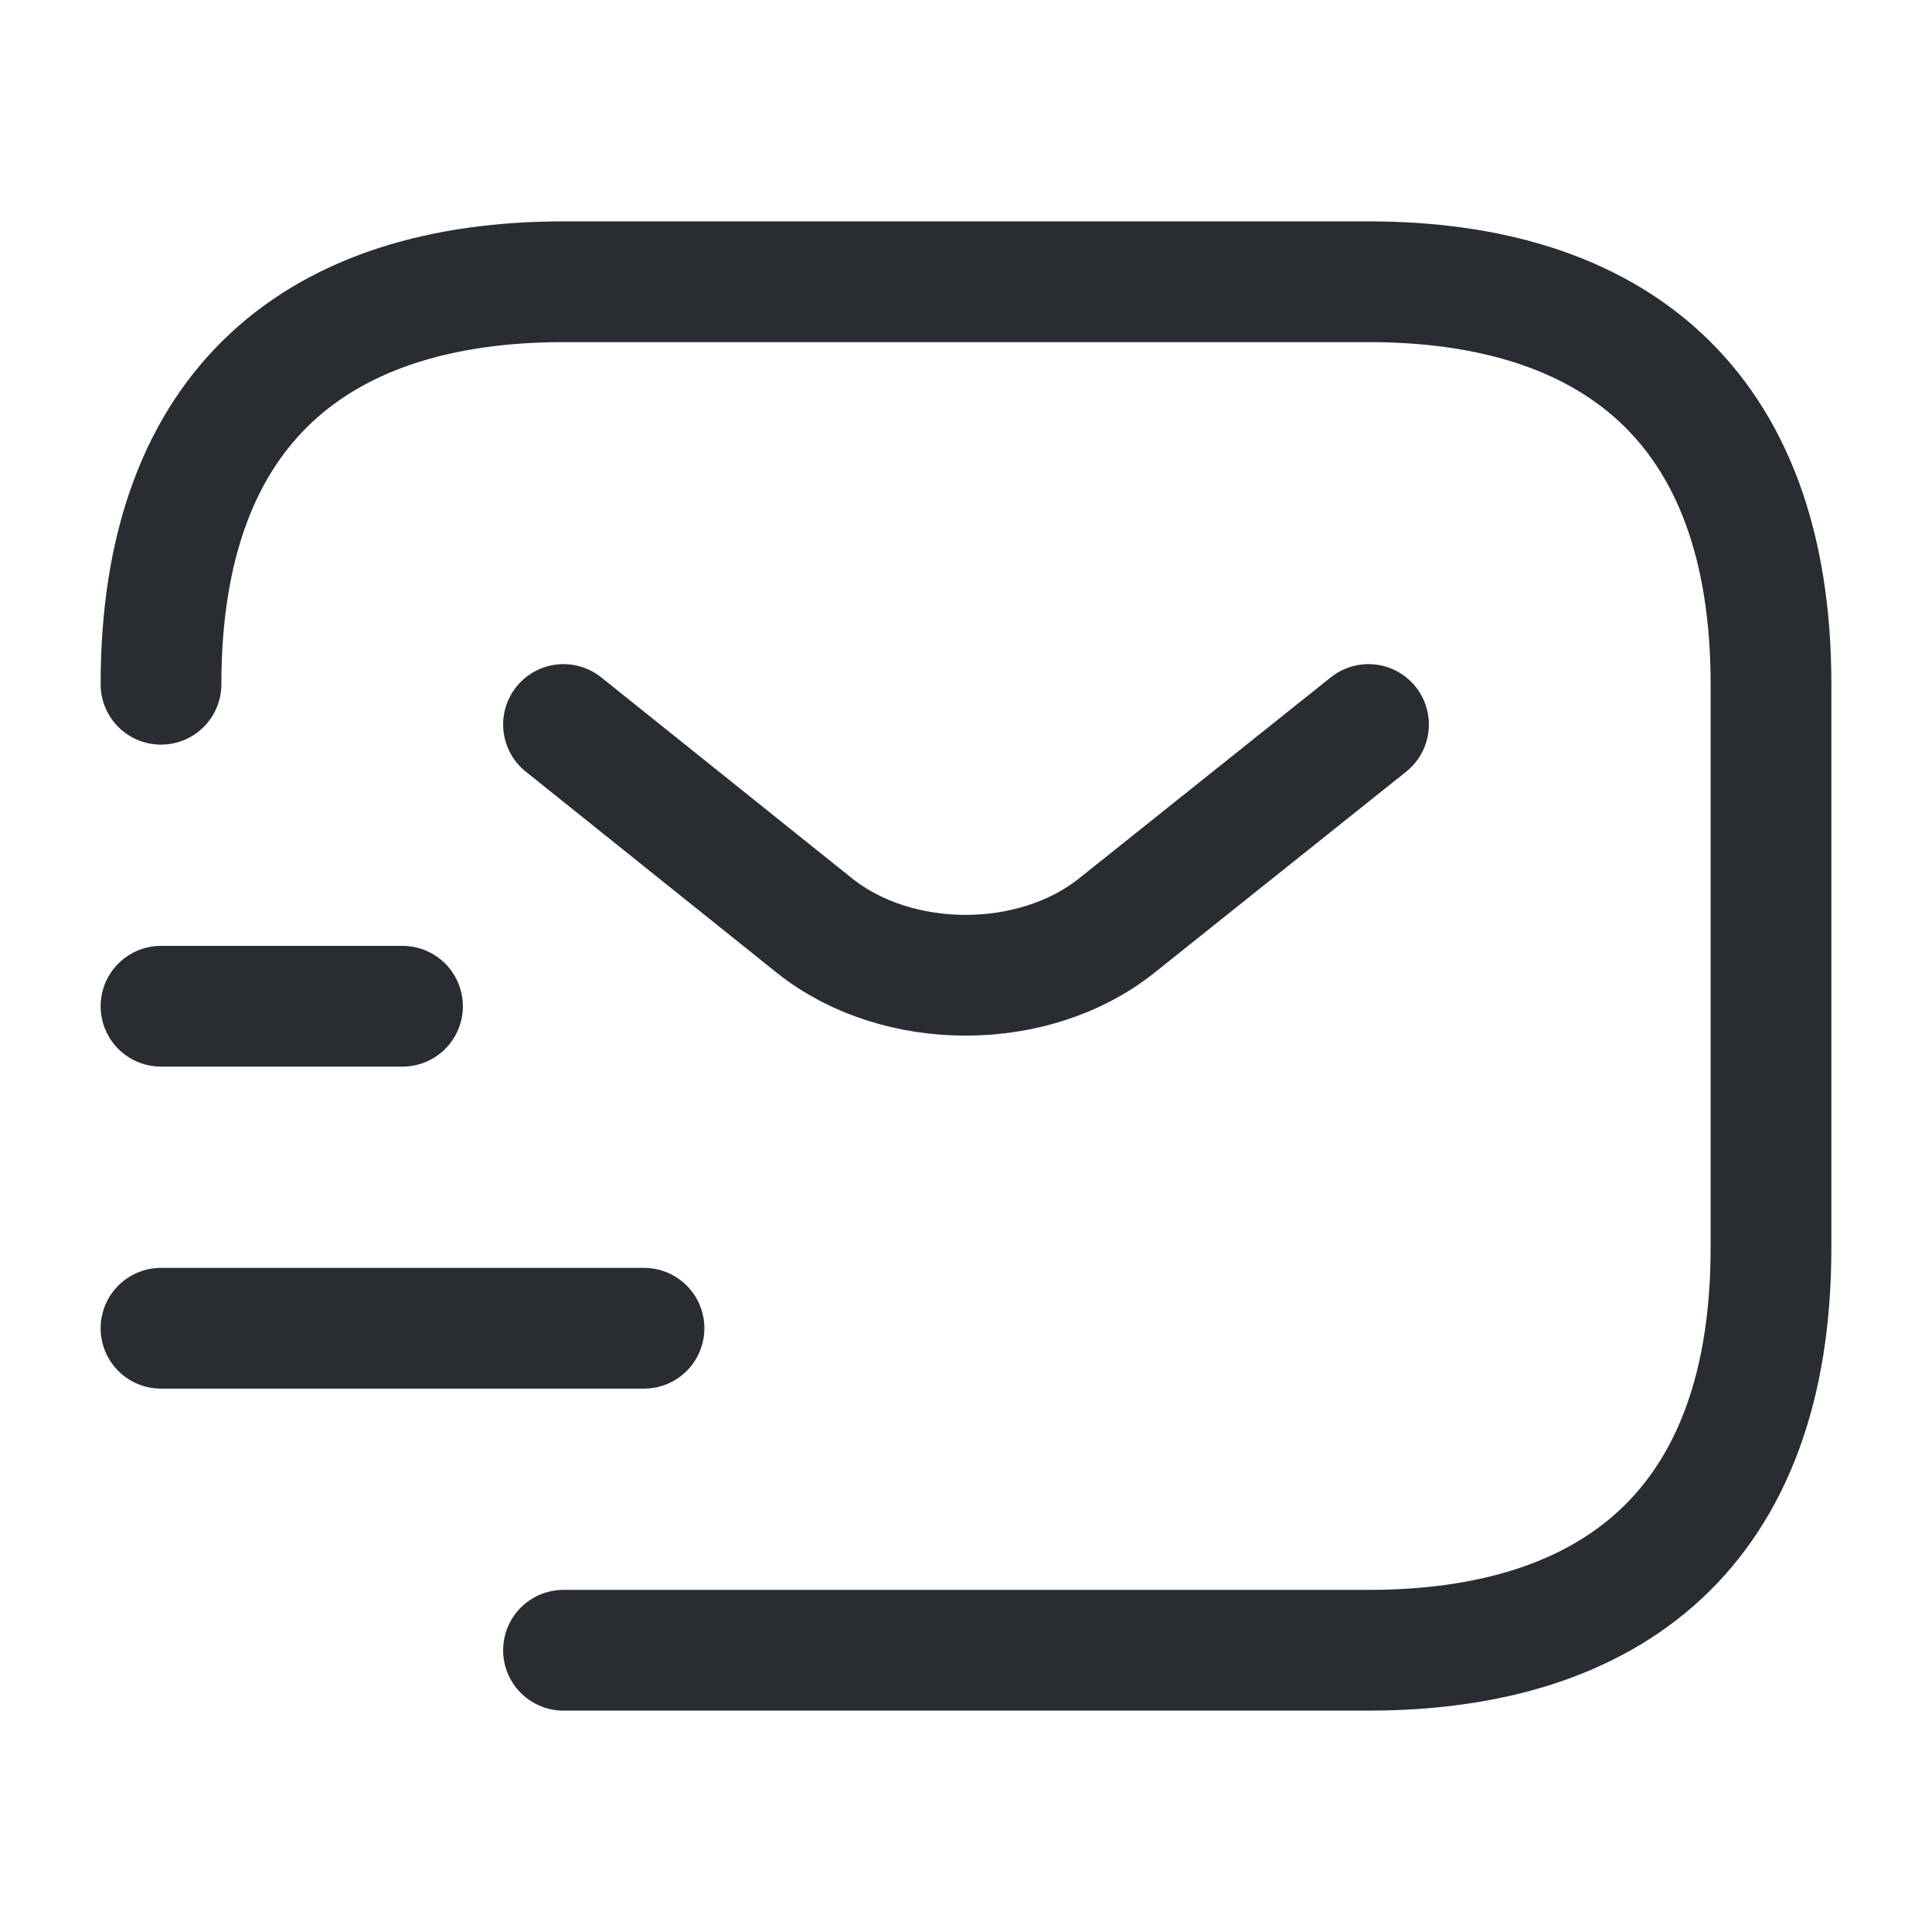
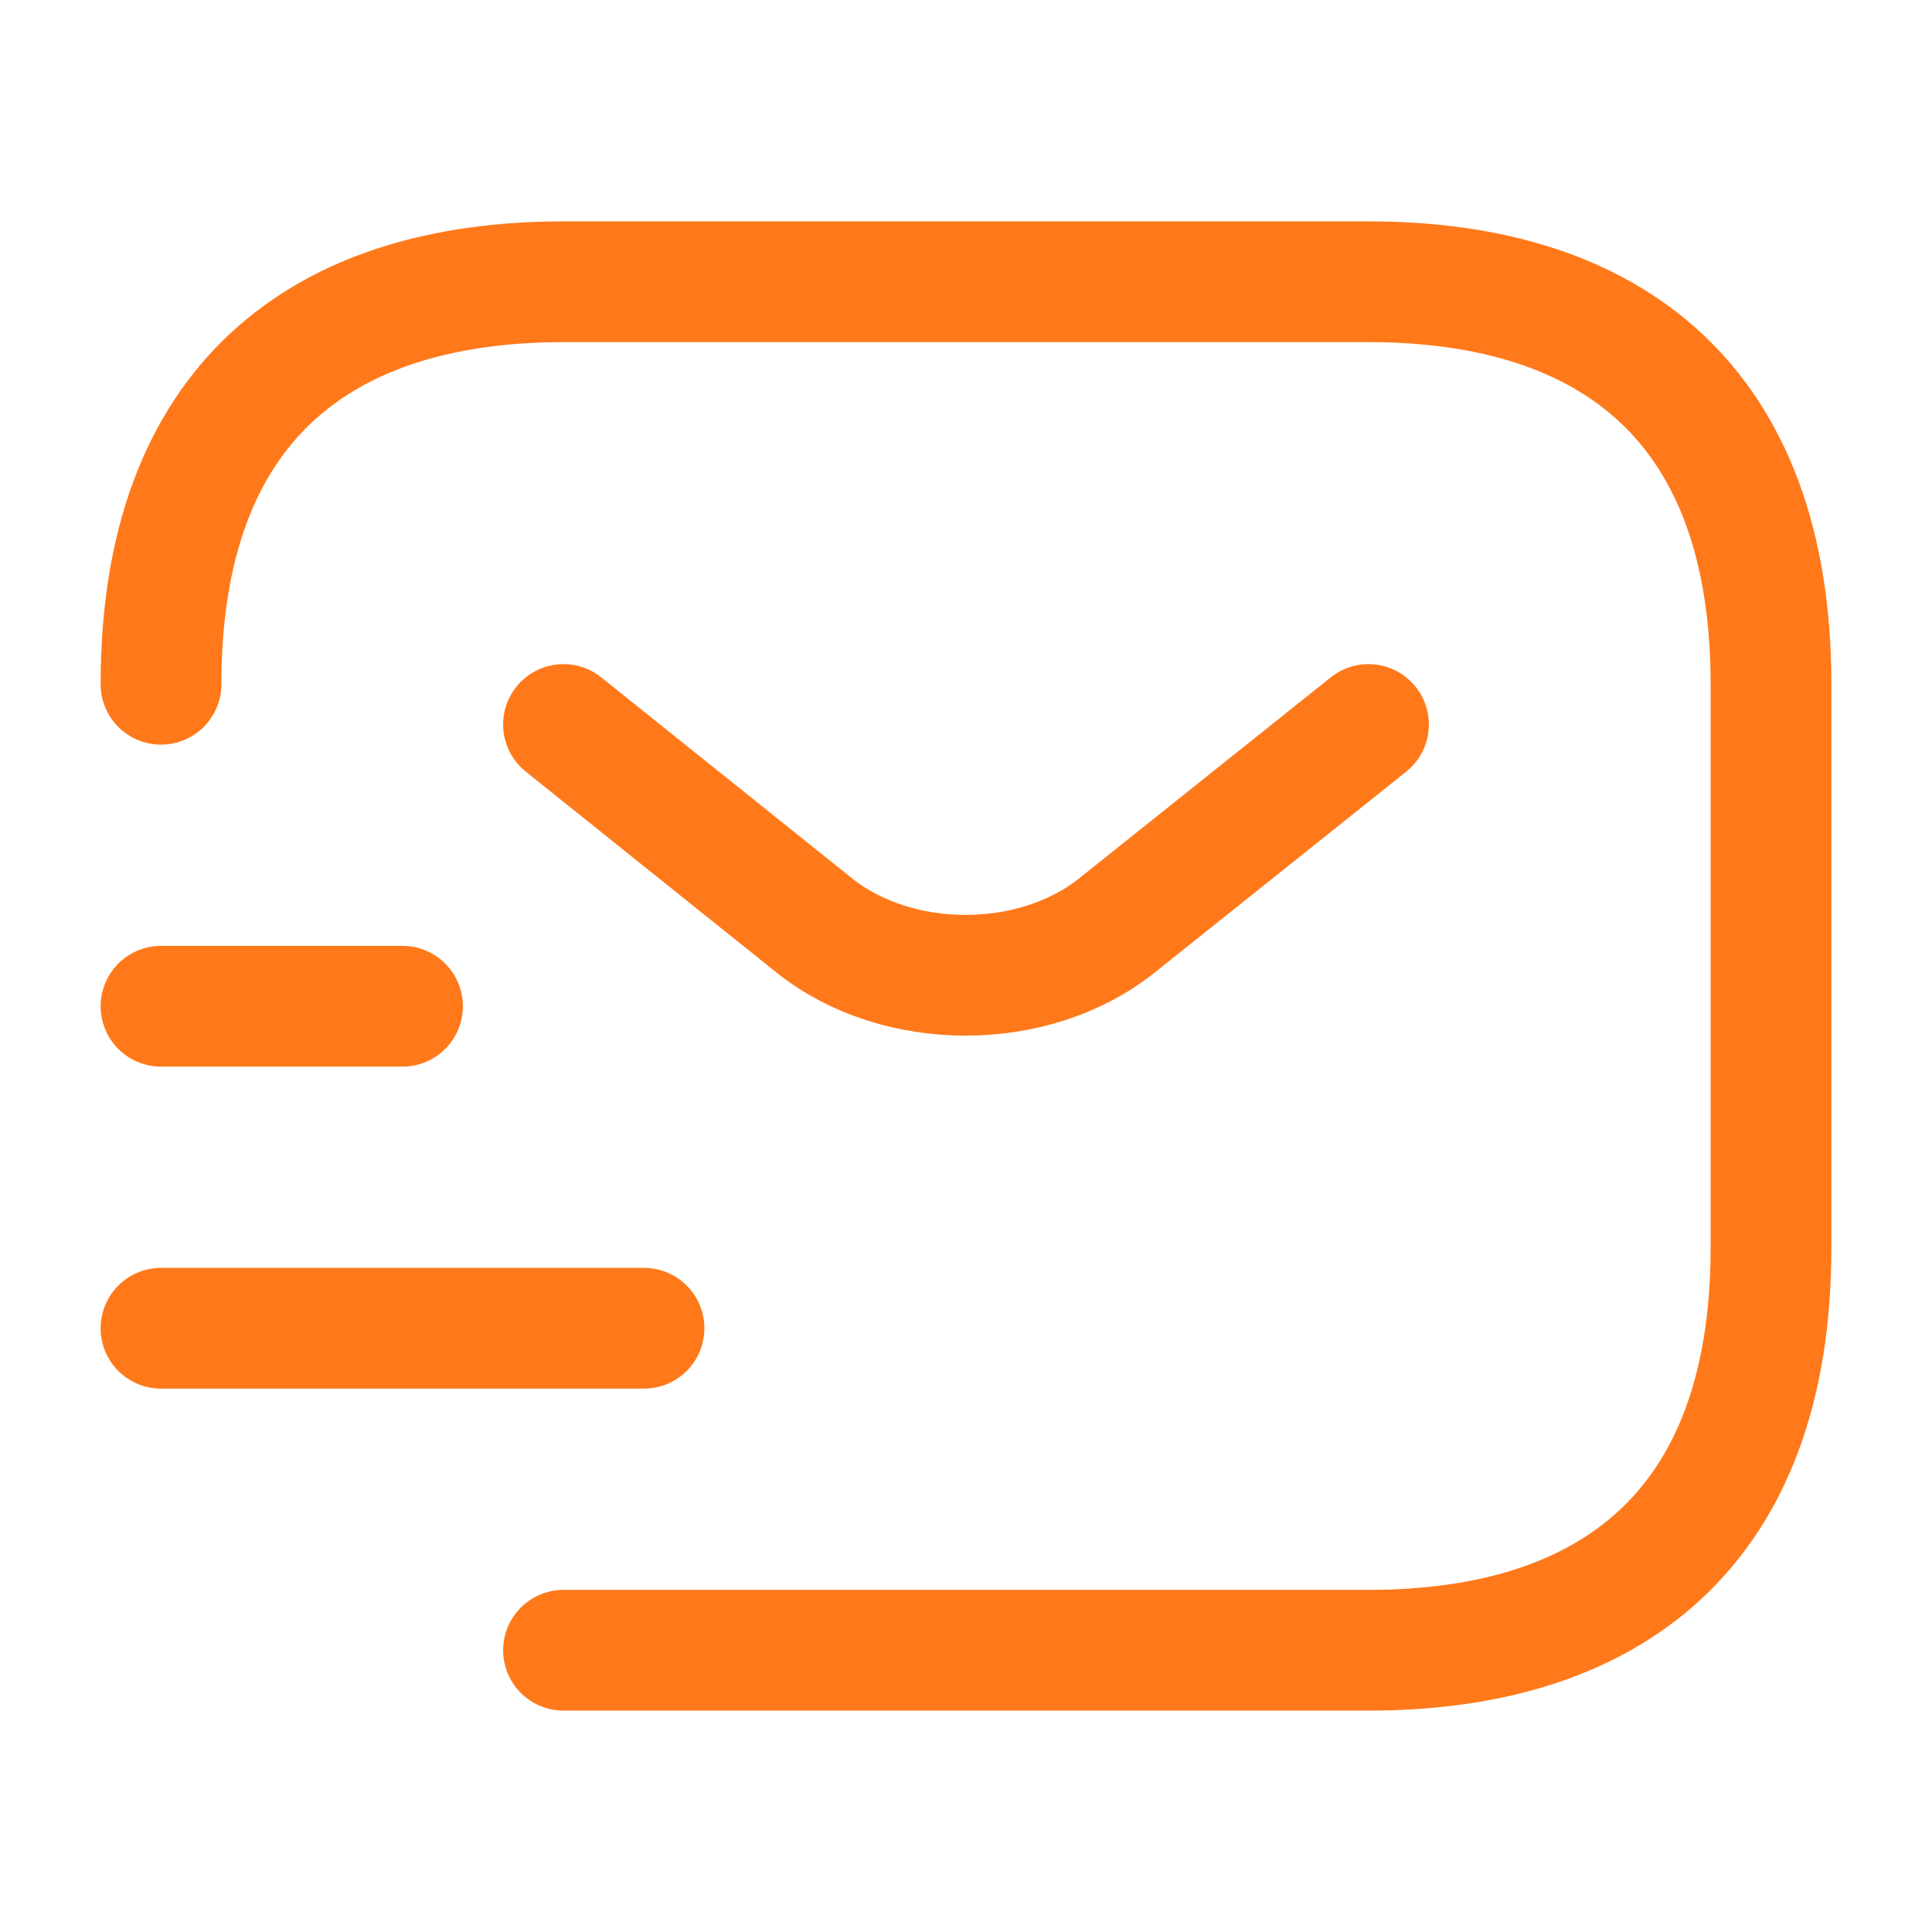
<svg xmlns="http://www.w3.org/2000/svg" width="24" height="24" viewBox="0 0 24 24" fill="none">
-   <path d="M2 8.5C2 5 4 3.5 7 3.5H17C20 3.5 22 5 22 8.5V15.5C22 19 20 20.5 17 20.5H7" stroke="#292D32" stroke-width="1.5" stroke-miterlimit="10" stroke-linecap="round" stroke-linejoin="round" />
-   <path d="M17 9L13.87 11.5C12.84 12.32 11.15 12.32 10.12 11.5L7 9" stroke="#292D32" stroke-width="1.5" stroke-miterlimit="10" stroke-linecap="round" stroke-linejoin="round" />
-   <path d="M2 16.5H8" stroke="#292D32" stroke-width="1.5" stroke-miterlimit="10" stroke-linecap="round" stroke-linejoin="round" />
-   <path d="M2 12.5H5" stroke="#292D32" stroke-width="1.5" stroke-miterlimit="10" stroke-linecap="round" stroke-linejoin="round" />
+   <path d="M2 8.5C2 5 4 3.5 7 3.5H17C20 3.5 22 5 22 8.5V15.5C22 19 20 20.5 17 20.5H7" stroke="#FF791A" stroke-width="1.5" stroke-miterlimit="10" stroke-linecap="round" stroke-linejoin="round" />
+   <path d="M17 9L13.87 11.5C12.84 12.32 11.15 12.32 10.12 11.5L7 9" stroke="#FF791A" stroke-width="1.5" stroke-miterlimit="10" stroke-linecap="round" stroke-linejoin="round" />
+   <path d="M2 16.5H8" stroke="#FF791A" stroke-width="1.5" stroke-miterlimit="10" stroke-linecap="round" stroke-linejoin="round" />
+   <path d="M2 12.5H5" stroke="#FF791A" stroke-width="1.5" stroke-miterlimit="10" stroke-linecap="round" stroke-linejoin="round" />
</svg>
